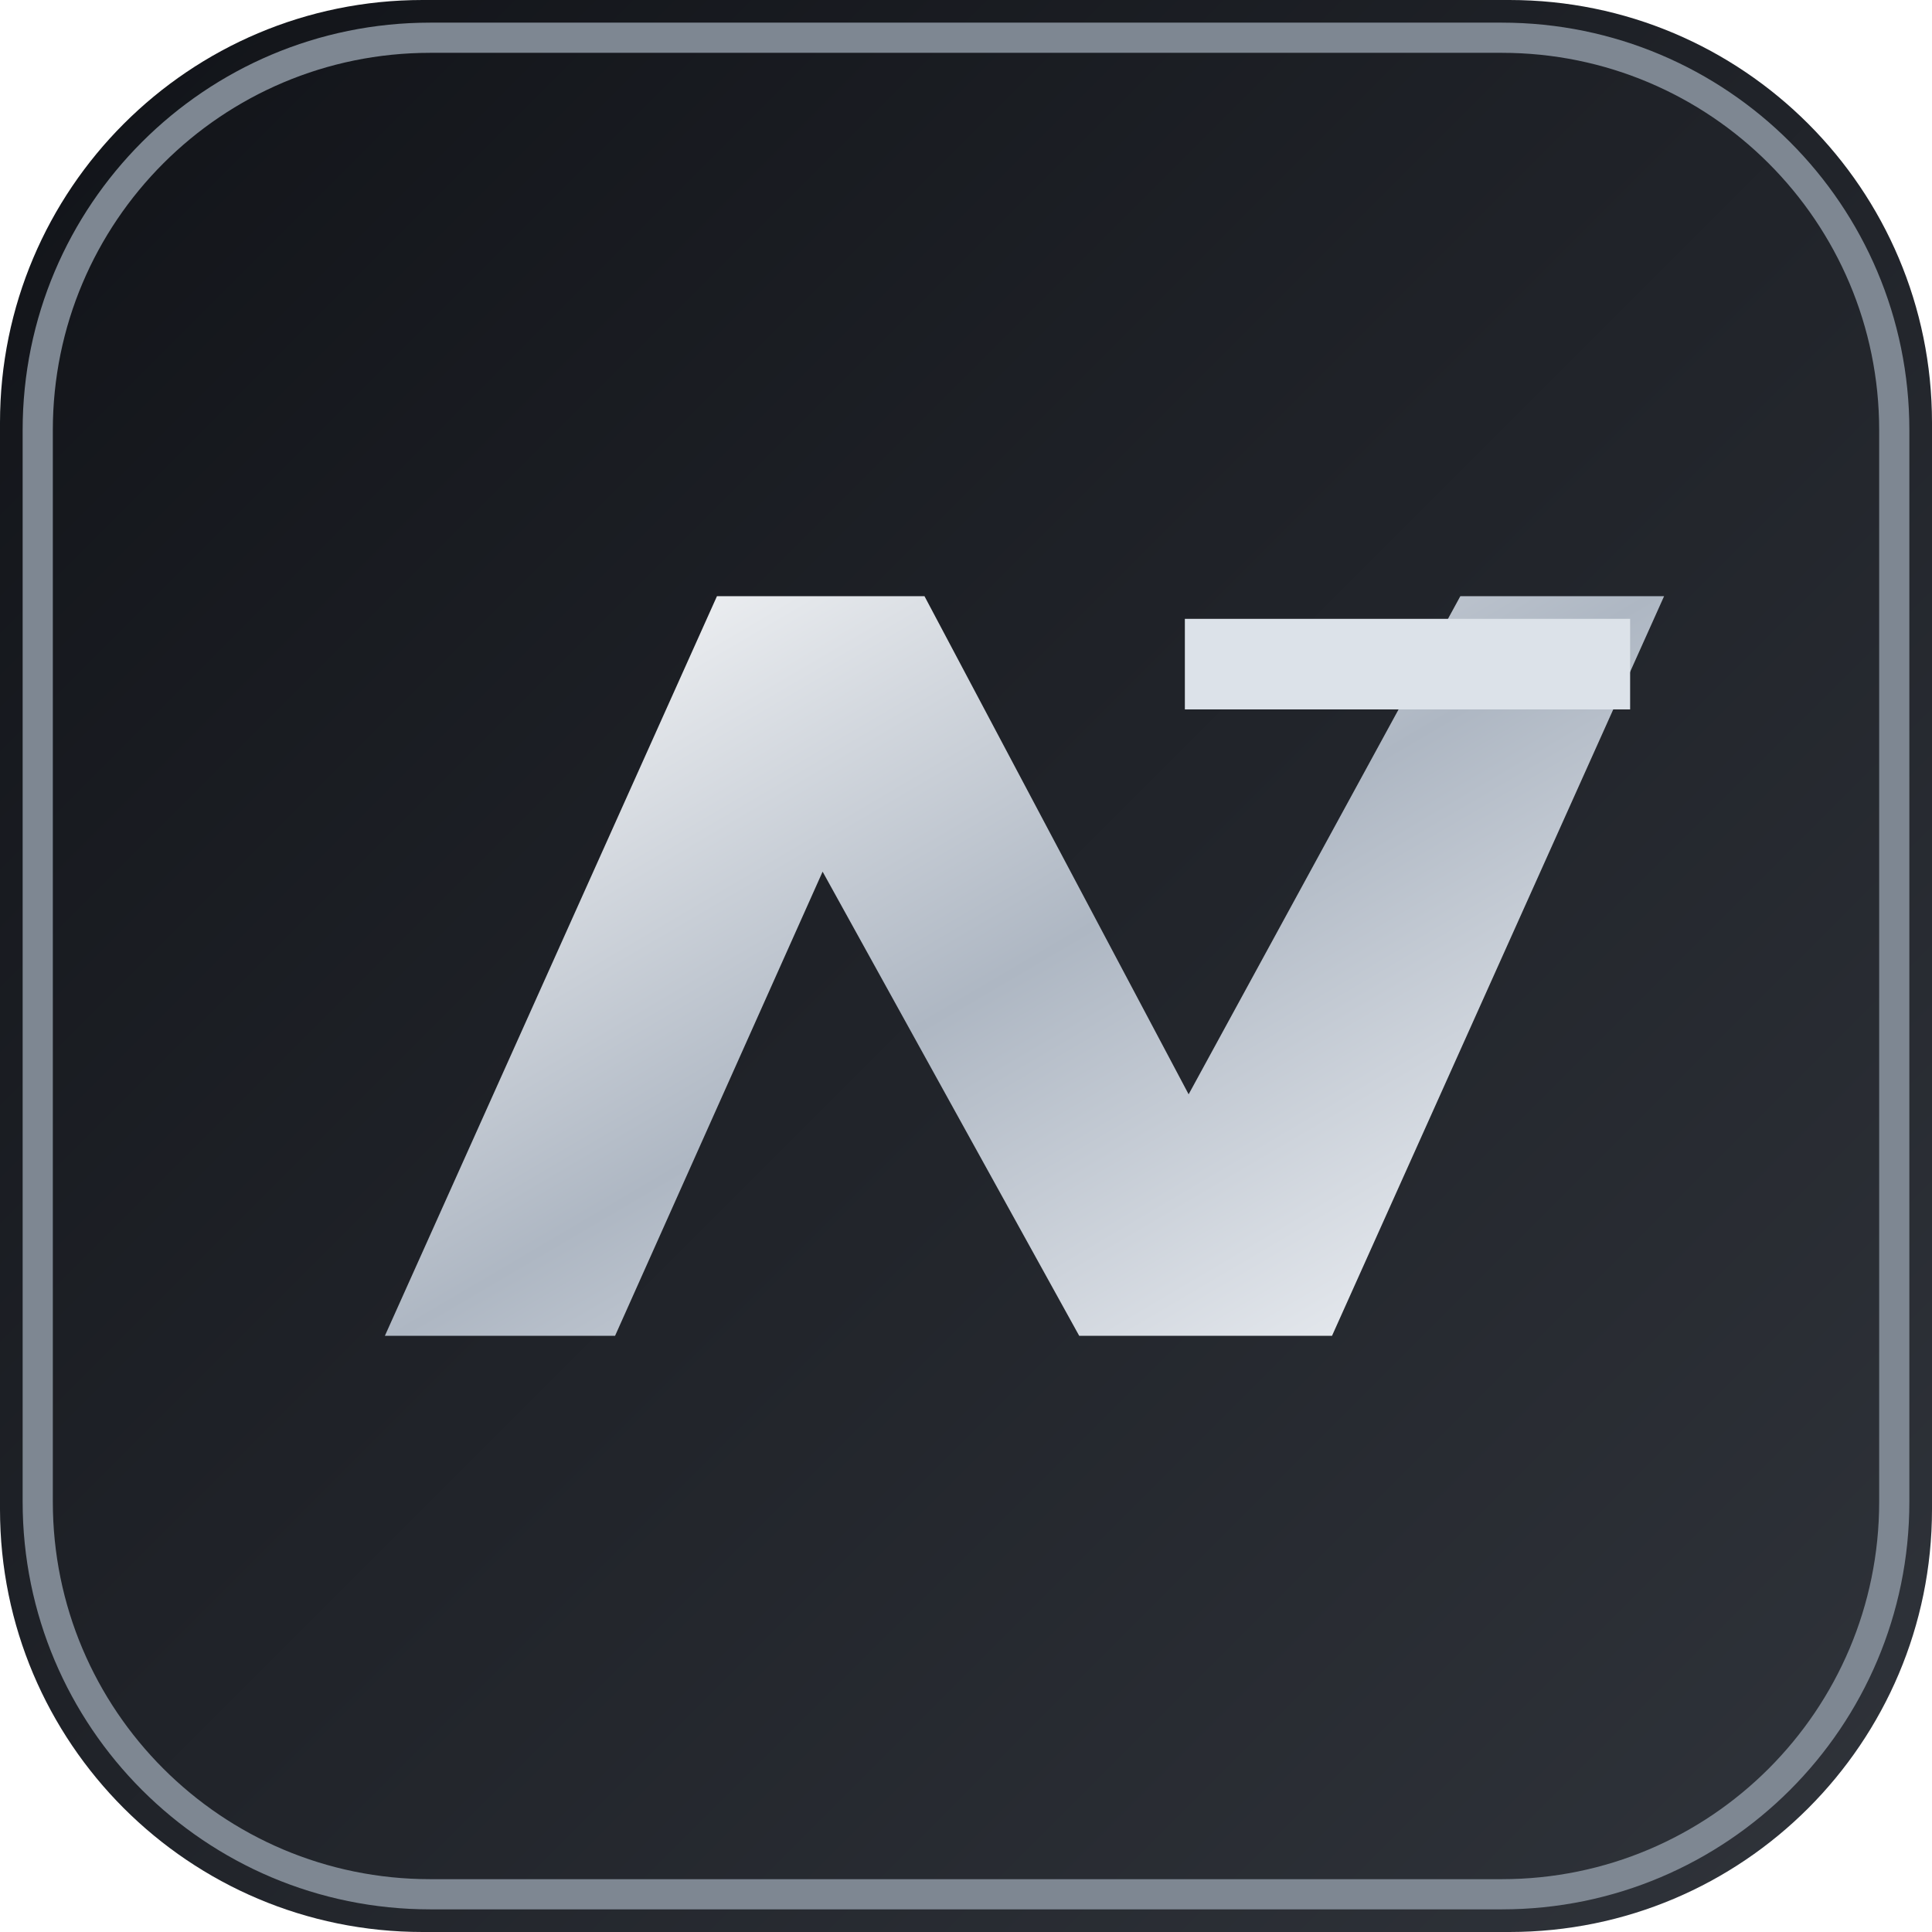
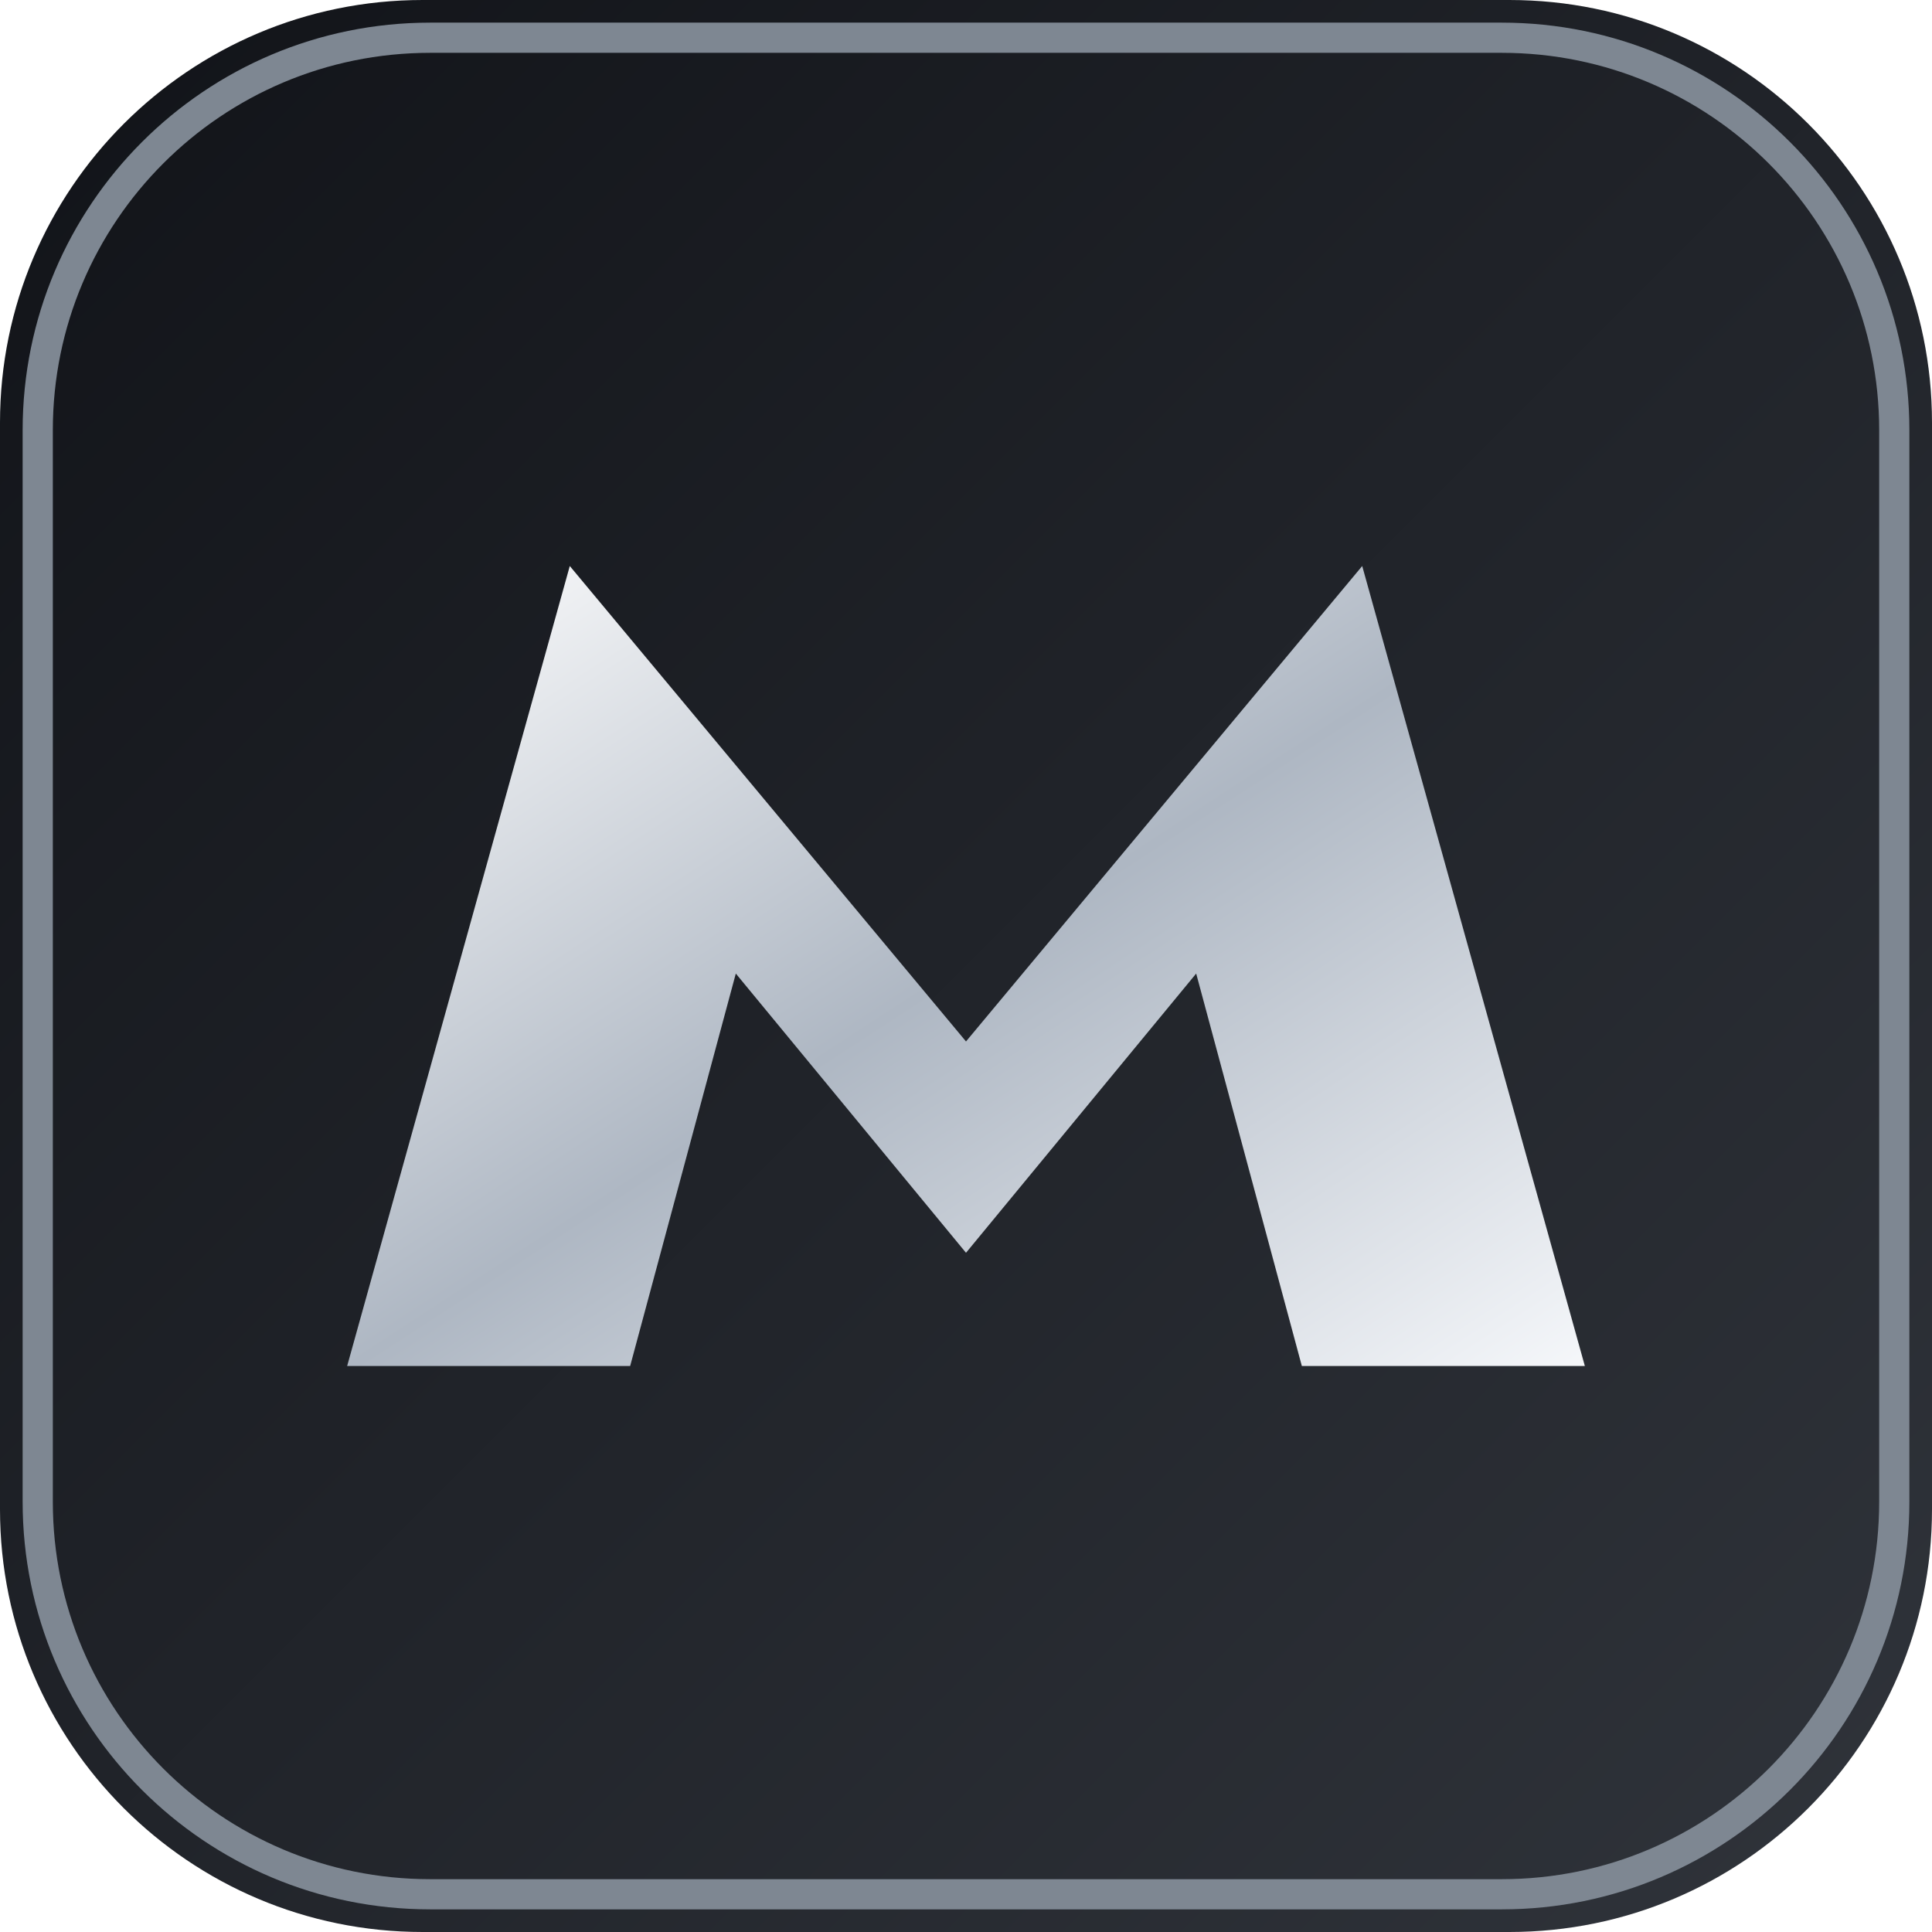
<svg xmlns="http://www.w3.org/2000/svg" viewBox="0 0 512 512">
  <defs>
    <linearGradient id="bg" x2="1" y2="1">
      <stop stop-color="#111318" />
      <stop offset="1" stop-color="#30343b" />
    </linearGradient>
    <linearGradient id="s" x2="1" y2="1">
      <stop stop-color="#fff" />
      <stop offset=".5" stop-color="#aeb7c3" />
      <stop offset="1" stop-color="#f5f7fa" />
    </linearGradient>
  </defs>
  <rect width="512" height="512" rx="112" fill="url(#bg)" />
  <rect x="10" y="10" width="492" height="492" rx="104" fill="none" stroke="#7e8792" stroke-width="8" />
-   <path d="M102 354 190 158h55l70 132 72-132h54l-88 196h-67l-68-123-55 123z" fill="url(#s)" />
-   <path d="M314 164h118v24H314z" fill="#dce2e9" />
+   <path d="M92 362 151 150 256 276 361 150 420 362H345L317 258 256 332 195 258 167 362Z" fill="url(#s)" />
</svg>
